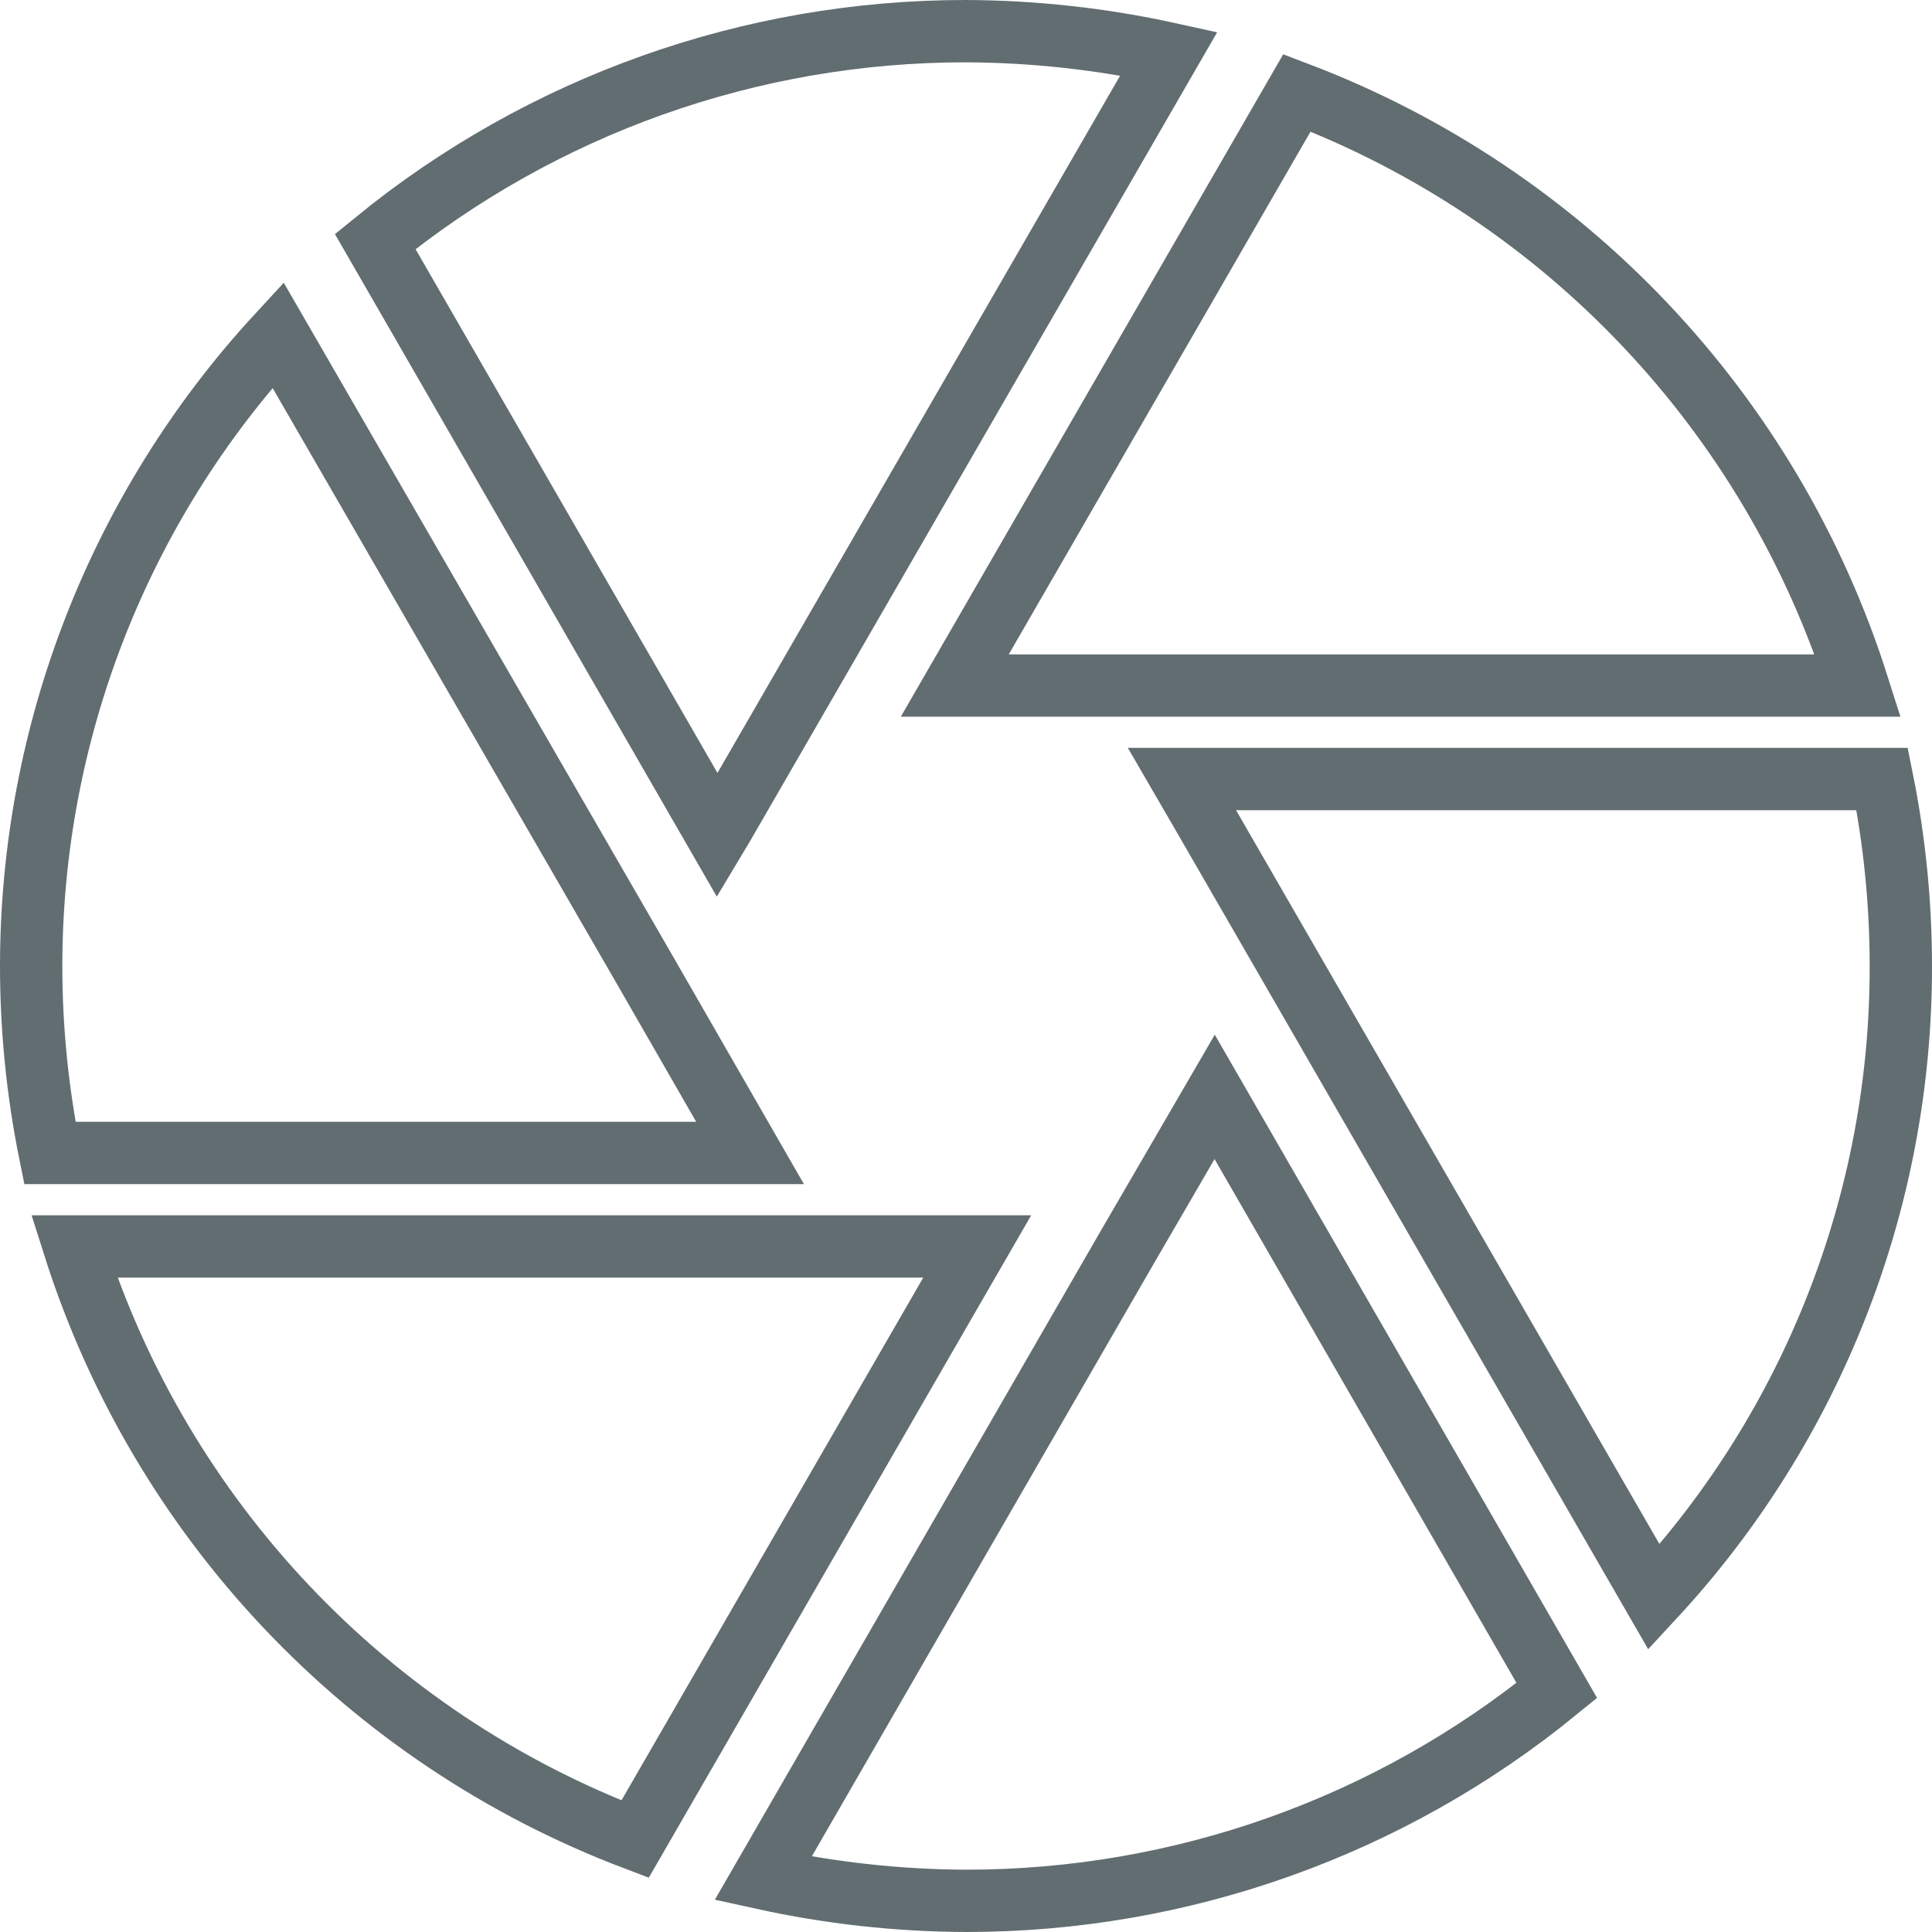
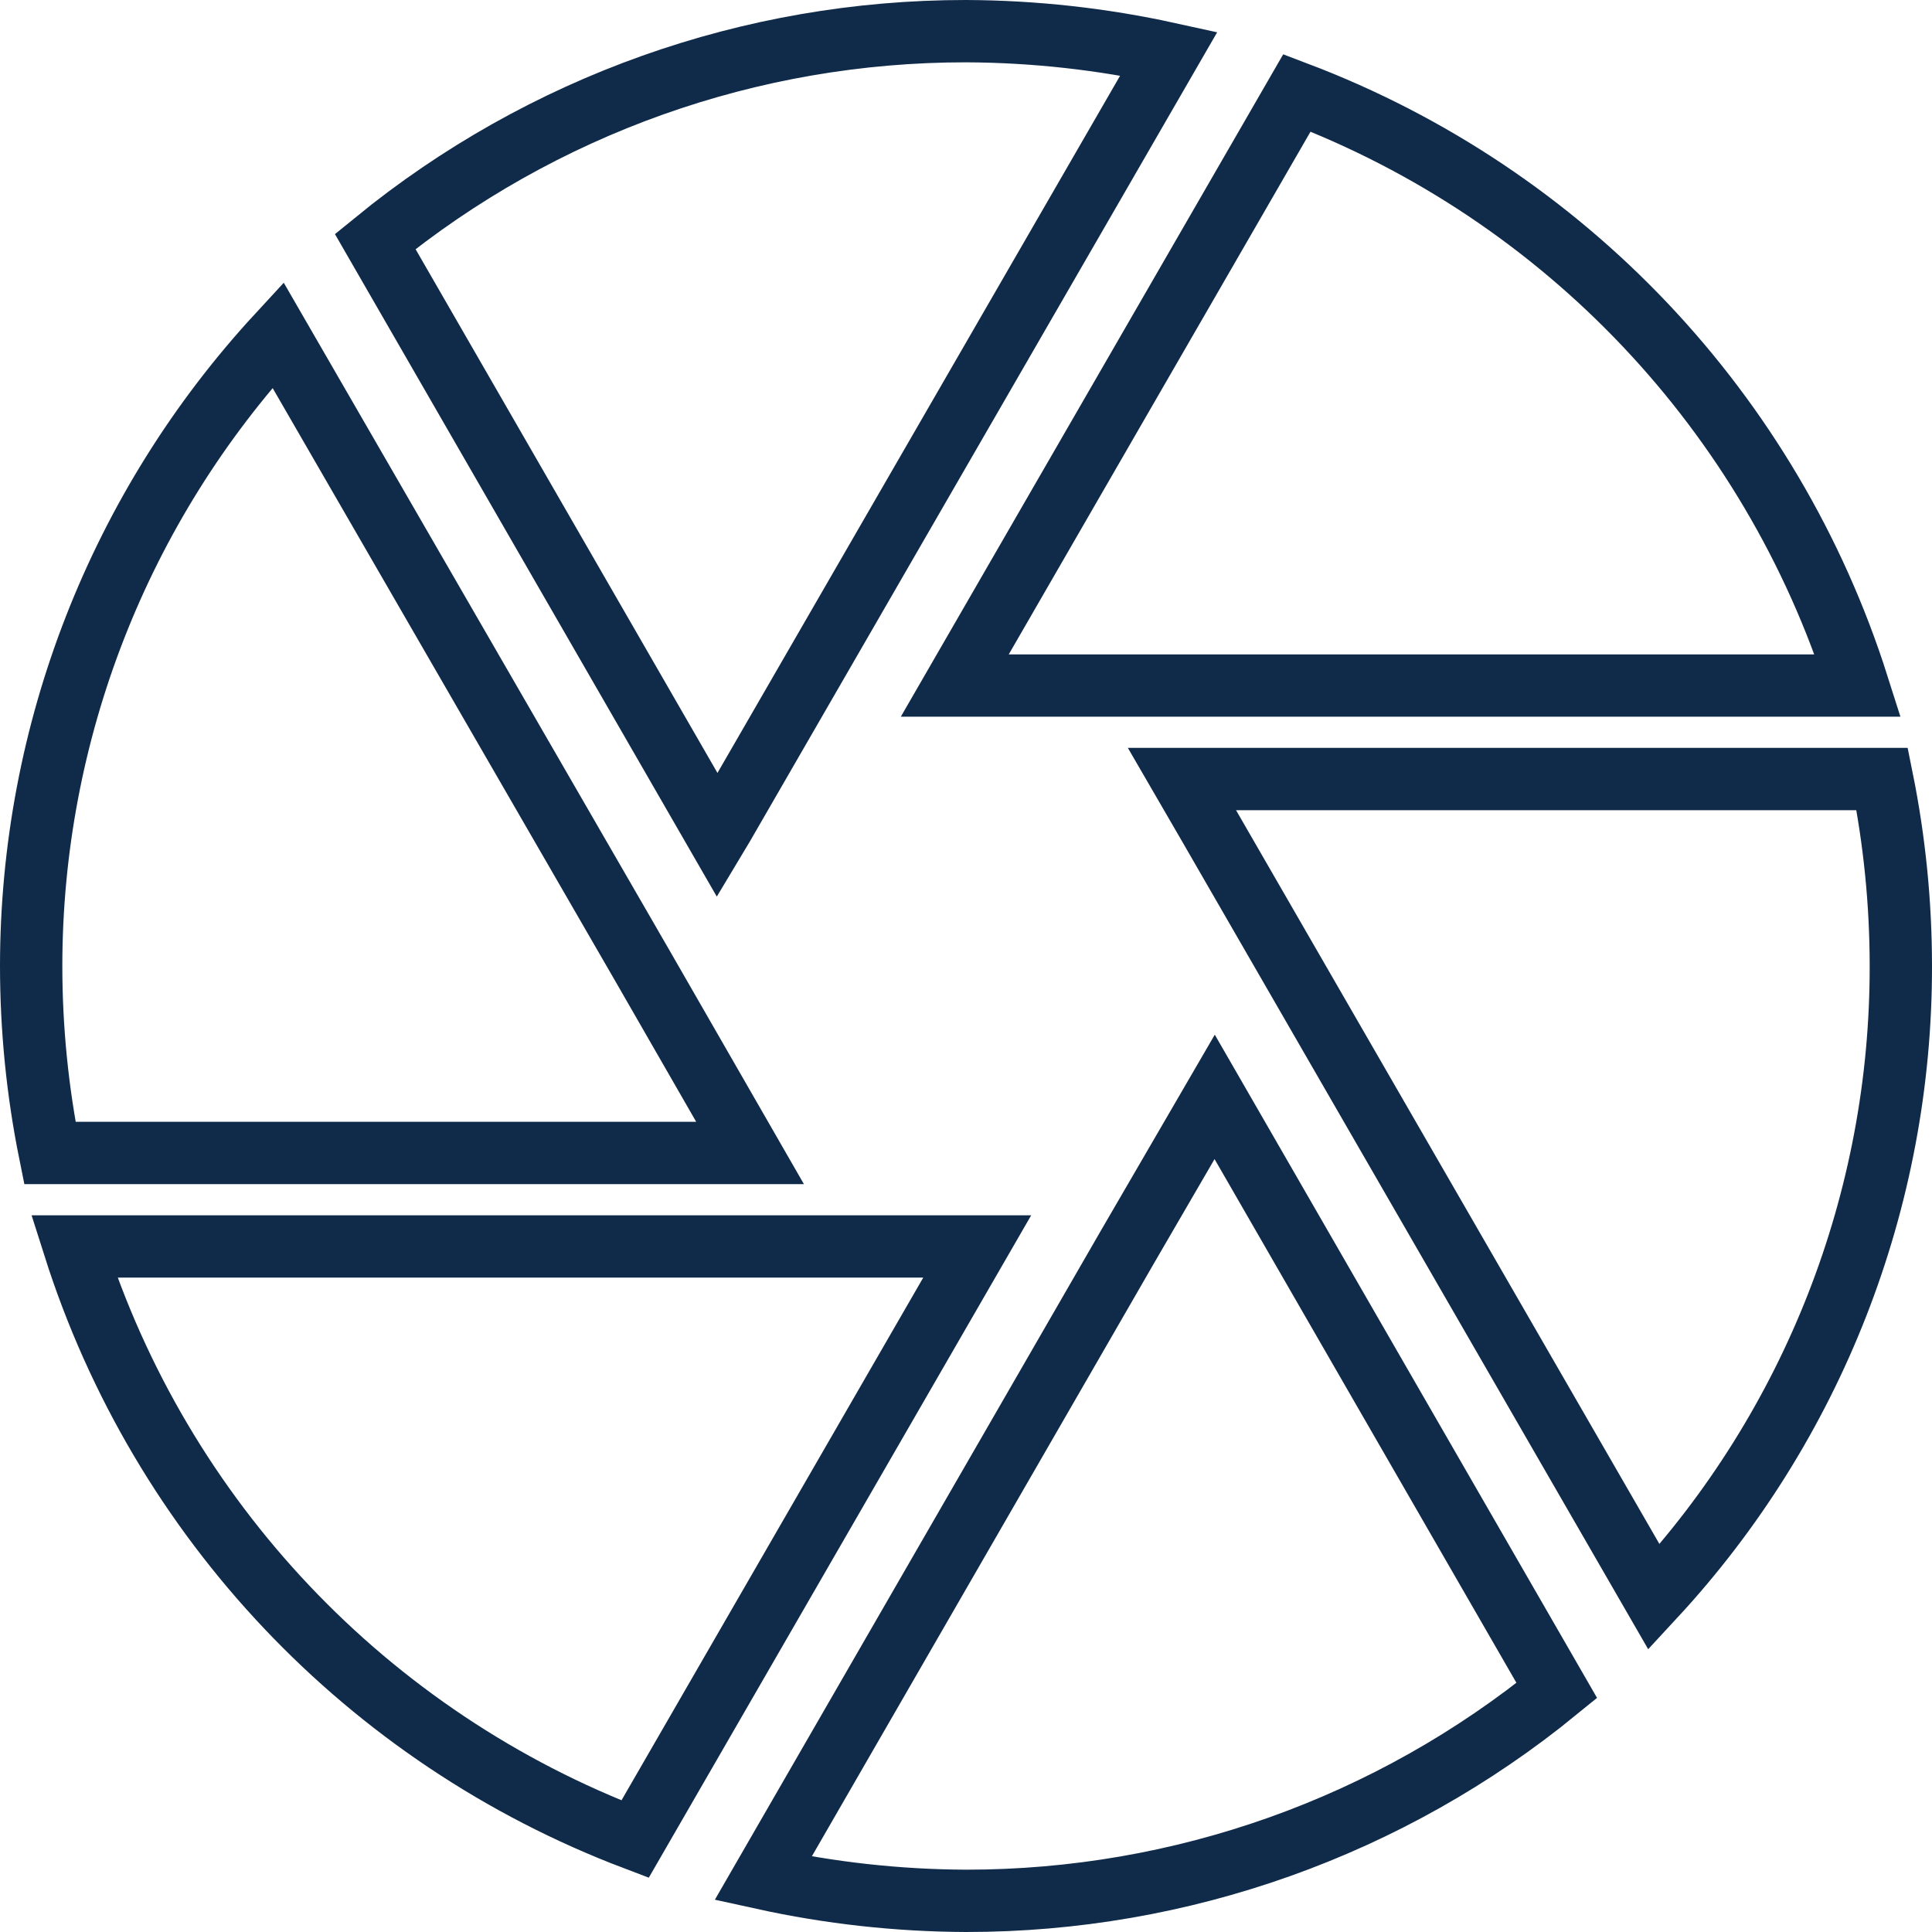
<svg xmlns="http://www.w3.org/2000/svg" width="155" height="155" viewBox="0 0 155 155">
  <defs>
-     <style>.a{fill:none;stroke:#626d71;stroke-width:5px;}</style>
+     <style>.a{fill:none;stroke:#102A49;stroke-width:5px;}</style>
  </defs>
  <path class="a" d="M57.5,65.75,93.275,3.8A77.292,77.292,0,0,0,77,2,74.881,74.881,0,0,0,29.6,18.875L57.05,66.5l.45-.75ZM148.55,54.5a75.187,75.187,0,0,0-45-47.55L76.1,54.5ZM150.5,62H94.325L96.5,65.75l35.7,61.875A74.329,74.329,0,0,0,152,77a75.929,75.929,0,0,0-1.5-15ZM51.05,77,21.8,26.375A74.682,74.682,0,0,0,2,77,75.929,75.929,0,0,0,3.5,92H59.675ZM5.45,99.5a75.187,75.187,0,0,0,45,47.55L77.9,99.5Zm84.525,0-29.25,50.7A77.292,77.292,0,0,0,77,152a74.881,74.881,0,0,0,47.4-16.875L96.95,87.5l-6.975,12Z" transform="translate(0.5 0.5)" />
</svg>
